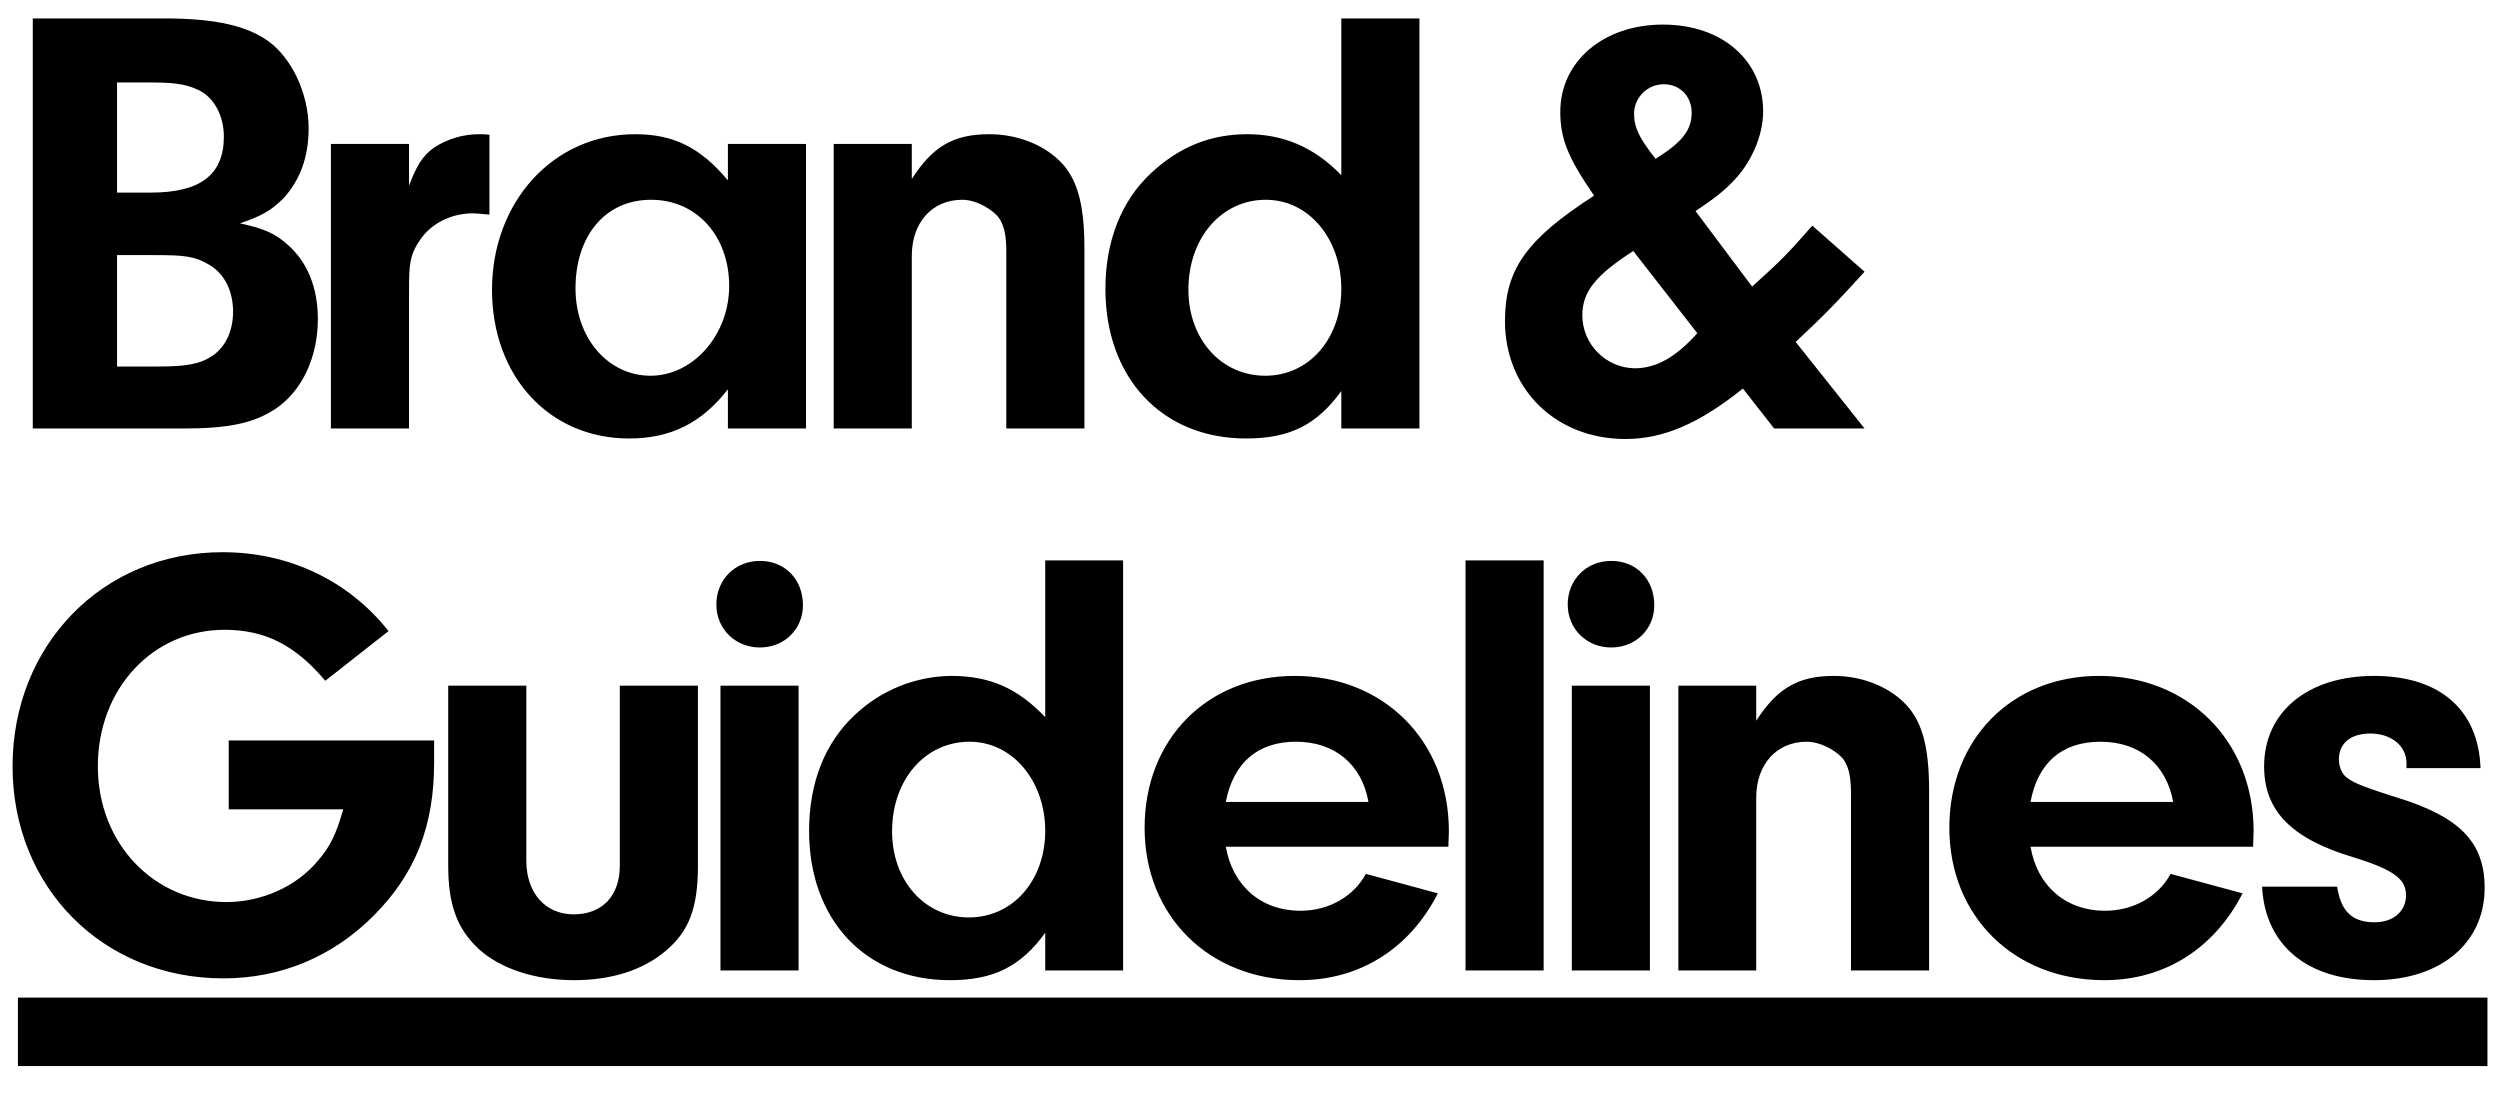
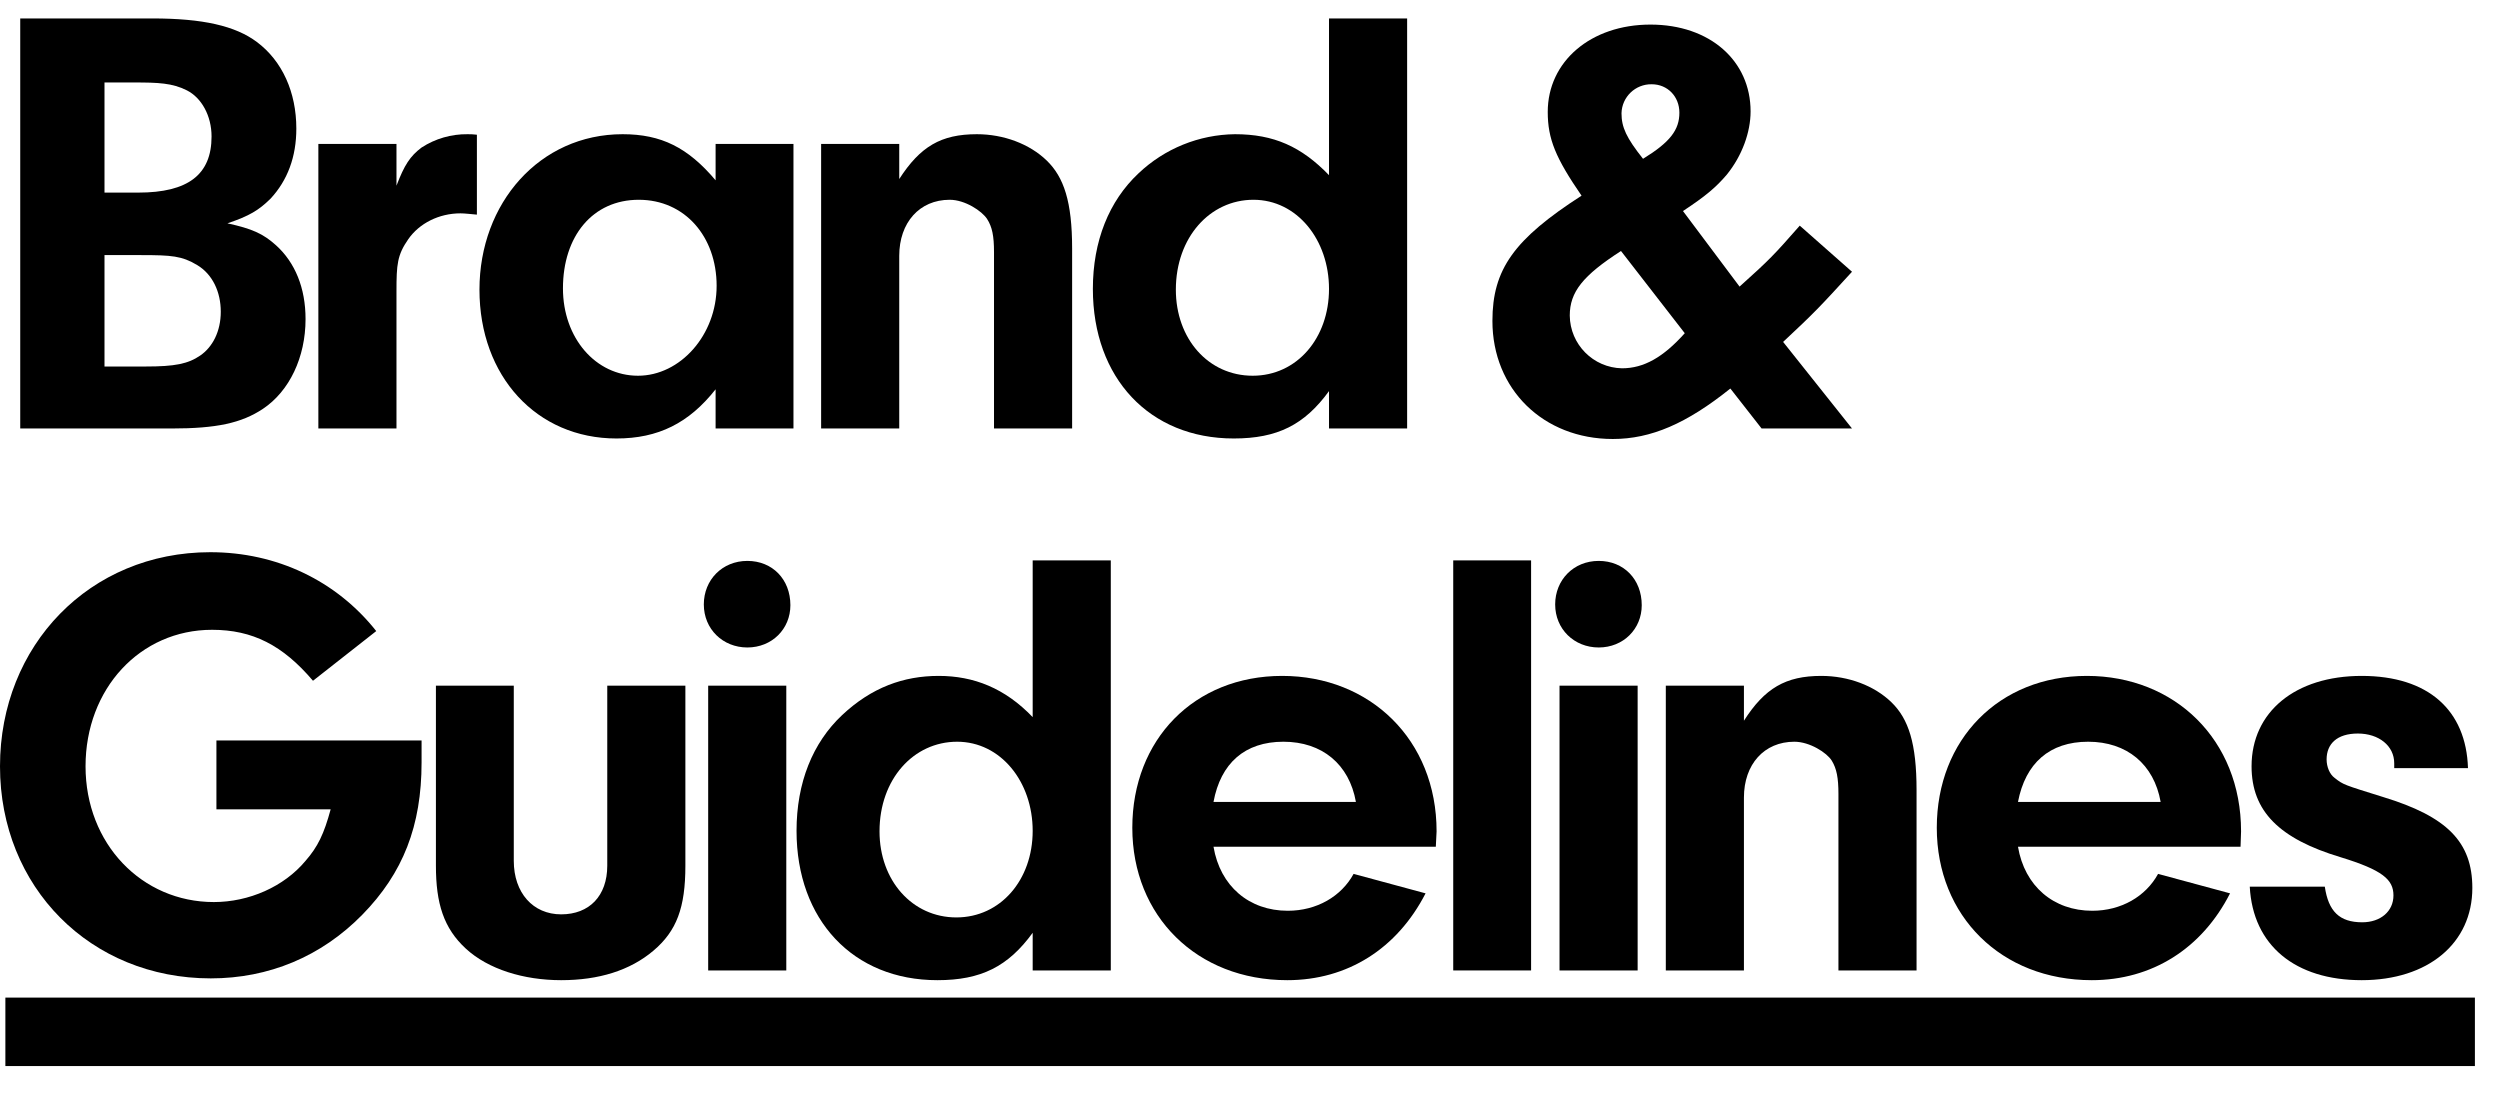
- <svg xmlns="http://www.w3.org/2000/svg" width="976.1" height="429" viewBox="0 0 976.1 429">
-   <path d="M7 389.5h964.2v26.73H7zM64.4 7.2c19.7 0 32.4 2.9 40.8 9.2s15.3 19.6 15.3 33.8c0 11-3.3 20.2-10 27.4-4.6 4.5-8.2 6.7-16.8 9.6 9.6 2.1 13.9 4 18.9 8.6 7.5 6.7 11.5 16.6 11.5 28.8 0 14.9-6.2 28.1-16.5 35-8.4 5.6-18.3 7.7-35.8 7.7h-59V7.2zm-18.7 68h13.2c19.4 0 28.5-7 28.5-21.9 0-8.1-3.8-15.1-9.6-18s-11.3-3.1-20.6-3.1H45.7zm0 67.9h16c11.3 0 16.6-1 21.4-4.3s7.9-9.4 7.9-17.1-3.1-14.6-9.1-18.2-10.1-3.9-22.1-3.9H45.7zm114-86.9v16.3c3.1-8.1 5.2-11.5 9.8-14.9a32.3 32.3 0 0 1 18-5.2 28.8 28.8 0 0 1 3.6.2v31.2c-2.4-.2-4.8-.5-6.5-.5-8.4 0-16.1 3.9-20.4 10.1s-4.5 9.8-4.5 20.4v53.5h-30.5V56.2zm124.5 0h30.5v111.1h-30.5V152c-10.3 13.2-22.3 19.2-38.6 19.2-31.2 0-53.5-24.3-53.5-58.1s23.5-60.7 55.9-60.7c15.1 0 25.4 5.2 36.2 18zm-59.5 56.4c0 19.4 12.7 34.1 29.3 34.1s30.7-15.9 30.7-35.1S272.2 78 254.2 78s-29.5 14.2-29.5 34.6zM356 56.2v13.7c8.1-12.7 16.3-17.5 30.2-17.5 10.6 0 20.7 3.8 27.4 10.3s9.8 16.1 9.8 34.3v70.3h-30.5V98.4c0-6.2-.7-9.8-2.6-12.9s-8.6-7.5-14.6-7.5c-11.8 0-19.7 8.9-19.7 21.9v67.4h-30.5V56.2zm167.7-49h30.5v160.1h-30.5v-14.6c-9.6 13.2-20.1 18.5-37.2 18.5-32.8 0-54.9-23.6-54.9-58.4 0-18.7 6.2-34.3 17.7-45.1s24-15.3 37.7-15.3 25.9 4.8 36.7 16zM464 113.1c0 19.2 12.7 33.6 30 33.6s29.7-14.7 29.7-33.9S511.3 78 494.2 78 464 92.7 464 113.1zm264 54.2h-35.3l-12.2-15.6c-17.1 13.7-31 19.7-45.9 19.7-27.1 0-47-19.4-47-46.1 0-20.1 8.4-31.9 34.8-48.9-10.1-14.7-13.2-22.1-13.2-32.7 0-19.7 16.8-34.1 40.1-34.1s39.1 14.2 39.1 33.9c0 8.1-3.4 17.3-9.4 24.7-4.1 4.8-7.9 8.2-17 14.2l22.1 29.5c11.7-10.6 13.4-12.3 23.5-23.8l20.4 18c-12.7 13.9-14.7 15.9-26.9 27.4zM637.7 98c-14.9 9.6-19.9 16-19.9 25.2a20.8 20.8 0 0 0 20.4 20.6c8.4 0 16.1-4.3 24.5-13.7zm22.8-54c0-6.3-4.5-11.1-10.8-11.1A11.6 11.6 0 0 0 638 44.2c0 5.5 1.9 9.6 8.4 17.8 10.5-6.5 14.1-11.3 14.1-18zm-491 245.1v8.6c0 24.7-7.2 43.2-23.3 59.5s-36.5 24.8-59 24.8c-47.1 0-82.3-35.6-82.3-82.8s35-83.6 82-83.6c26 0 49.2 11.1 64.8 30.8L127 265.8c-11.7-13.9-23.5-19.9-39.3-19.9-28.1 0-49.5 23-49.5 53.3s22.1 53 50.2 53c13.7 0 27.3-6 35.7-16.1 4.8-5.5 7.2-10.5 9.9-20.1H89.3v-26.9zm103-21.4V338c0 16.4-3.4 25.5-12.5 33.2s-21.4 11.5-36 11.5-28.6-4.3-37.2-12.3S175 352.7 175 338v-70.3h30.5v68.4c0 12.5 7.4 20.9 18.5 20.9s18-7.2 18-19v-70.3zm41-31.4c0 9.3-7.2 16.5-16.8 16.5s-17-7.2-17-16.8 7.2-17 17-17 16.8 7.2 16.8 17.3zm-1.7 142.6h-30.5V267.7h30.5zm96.3-160.1h30.4v160.1h-30.4v-14.7c-9.6 13.2-20.2 18.5-37.2 18.5-32.9 0-55-23.5-55-58.3 0-18.8 6.2-34.4 17.8-45.2a55.5 55.5 0 0 1 37.6-15.3c15.2 0 26 4.8 36.8 16.1zm-59.8 105.8c0 19.2 12.7 33.6 30 33.6s29.8-14.6 29.8-33.8-12.5-34.8-29.6-34.8-30.2 14.6-30.2 35zm130.3 6c2.7 15.4 13.9 25 29.1 25 11.2 0 20.8-5.6 25.6-14.4l28.1 7.6c-11 21.6-30.5 33.9-54 33.9-35.3 0-60.5-25-60.5-59.5s24.3-59.3 58.6-59.3 60.2 24.9 60.2 60.7l-.2 6zm55.7-17.5c-2.6-14.7-13.2-23.5-28.3-23.5s-24.5 8.4-27.4 23.5zm37.9 65.8V218.8h30.5v160.1zm73.7-142.6c0 9.3-7.2 16.5-16.8 16.5s-17-7.2-17-16.8 7.2-17 17-17 16.8 7.2 16.8 17.3zm-1.7 142.6h-30.5V267.7h30.5zm41.5-111.2v13.7c8.2-12.7 16.4-17.5 30.3-17.5 10.5 0 20.6 3.8 27.3 10.3s9.9 16.1 9.9 34.3v70.4h-30.5V310c0-6.3-.7-9.9-2.6-13s-8.7-7.4-14.7-7.4c-11.7 0-19.7 8.8-19.7 21.8v67.5h-30.4V267.7zm107.1 62.9c2.6 15.4 13.9 25 29 25 11.3 0 20.9-5.6 25.7-14.4l28.1 7.6c-11.1 21.6-30.5 33.9-54 33.9-35.3 0-60.5-25-60.5-59.5s24.2-59.3 58.5-59.3 60.3 24.9 60.3 60.7l-.2 6zm55.7-17.5c-2.7-14.7-13.2-23.5-28.4-23.5s-24.5 8.4-27.3 23.5zm91.1-13.2V298c0-6.8-6-11.6-14.1-11.6s-12.3 4.1-12.3 10.1c0 2.9 1.2 5.8 3.2 7.2s3.6 2.7 18.9 7.5c25 7.6 34.8 17.5 34.8 35.5 0 21.6-17.3 36-43.2 36s-42.5-13.5-43.7-36.5h29.3c1.5 9.6 5.8 13.9 14.7 13.9 7.2 0 12.2-4.3 12.2-10.5s-4.3-9.9-20.6-14.9c-24-7.2-34.8-18-34.8-35.5 0-21.2 17-35.3 42.9-35.3s40.8 13.4 41.6 36z" />
+ <svg xmlns="http://www.w3.org/2000/svg" id="Layer_1" data-name="Layer 1" width="976.1" height="429" viewBox="0 0 976.1 429">
+   <rect x="2.1" y="389.5" width="964.2" height="26.73" />
+   <path d="M59.5,7.2c19.7,0,32.4,2.9,40.8,9.2,9.9,7.4,15.4,19.6,15.4,33.8,0,11-3.4,20.2-10.1,27.4-4.6,4.5-8.2,6.7-16.8,9.6,9.6,2.1,13.9,4,19,8.6,7.4,6.7,11.5,16.6,11.5,28.8,0,14.9-6.3,28.1-16.6,35-8.4,5.6-18.2,7.7-35.7,7.7H7.9V7.2Zm-18.7,68H54c19.4,0,28.6-7,28.6-21.9,0-8.1-3.9-15.1-9.6-18s-11.3-3.1-20.7-3.1H40.8Zm0,67.9H56.9c11.3,0,16.5-1,21.3-4.3s8-9.4,8-17.1S83,107.1,77,103.5s-10-3.9-22-3.9H40.8Z" />
+   <path d="M154.8,56.2V72.5c3.1-8.1,5.3-11.5,9.8-14.9a32.3,32.3,0,0,1,18-5.2,27.1,27.1,0,0,1,3.6.2V83.8c-2.4-.2-4.8-.5-6.4-.5-8.4,0-16.1,3.9-20.4,10.1s-4.6,9.8-4.6,20.4v53.5H124.3V56.2Z" />
+   <path d="M279.4,56.2h30.4V167.3H279.4V152c-10.4,13.2-22.4,19.2-38.7,19.2-31.2,0-53.5-24.3-53.5-58.1s23.5-60.7,55.9-60.7c15.1,0,25.5,5.2,36.3,18Zm-59.6,56.4c0,19.4,12.8,34.1,29.3,34.1s30.7-15.9,30.7-35.1S267.4,78,249.4,78,219.8,92.2,219.8,112.6Z" />
+   <path d="M351.1,56.2V69.9c8.2-12.7,16.3-17.5,30.3-17.5,10.5,0,20.6,3.8,27.3,10.3s9.9,16.1,9.9,34.3v70.3H388.1V98.4c0-6.2-.7-9.8-2.7-12.9S376.8,78,370.8,78c-11.8,0-19.7,8.9-19.7,21.9v67.4H320.6V56.2Z" />
+   <path d="M518.9,7.2h30.5V167.3H518.9V152.7c-9.6,13.2-20.2,18.5-37.2,18.5-32.9,0-55-23.6-55-58.4,0-18.7,6.3-34.3,17.8-45.1a55.6,55.6,0,0,1,37.7-15.3c15.1,0,25.9,4.8,36.7,16ZM459.1,113.1c0,19.2,12.7,33.6,30,33.6s29.8-14.7,29.8-33.9S506.4,78,489.4,78,459.1,92.7,459.1,113.1Z" />
+   <path d="M723.1,167.3H687.8l-12.2-15.6c-17.1,13.7-31,19.7-45.9,19.7-27.1,0-47-19.4-47-46.1,0-20.1,8.4-31.9,34.8-48.9-10.1-14.7-13.2-22.1-13.2-32.7,0-19.7,16.8-34.1,40.1-34.1s39.1,14.2,39.1,33.9c0,8.1-3.3,17.3-9.3,24.7-4.1,4.8-8,8.2-17.1,14.2l22.1,29.5c11.8-10.6,13.4-12.3,23.5-23.8l20.4,18c-12.7,13.9-14.6,15.9-26.9,27.4ZM632.9,98c-14.9,9.6-20,16-20,25.2a20.8,20.8,0,0,0,20.4,20.6c8.5,0,16.1-4.3,24.5-13.7Zm22.8-54c0-6.3-4.6-11.1-10.8-11.1a11.6,11.6,0,0,0-11.8,11.3c0,5.5,1.9,9.6,8.4,17.8C652.1,55.5,655.7,50.7,655.7,44Z" />
+   <path d="M164.6,289.1v8.6c0,24.7-7.2,43.2-23.2,59.5S104.9,382,82.3,382C35.3,382,0,346.4,0,299.2s35-83.6,82.1-83.6c25.9,0,49.2,11.1,64.8,30.8l-24.7,19.4c-11.8-13.9-23.6-19.9-39.4-19.9-28.1,0-49.4,23-49.4,53.3s22,53,50.1,53c13.7,0,27.4-6,35.8-16.1,4.8-5.5,7.2-10.5,9.8-20.1H84.5V289.1Z" />
+   <path d="M267.6,267.7V338c0,16.4-3.4,25.5-12.5,33.2s-21.3,11.5-36,11.5-28.5-4.3-37.2-12.3-11.7-17.7-11.7-32.4V267.7h30.4v68.4c0,12.5,7.5,20.9,18.5,20.9s18-7.2,18-19V267.7Z" />
+   <path d="M308.6,236.3c0,9.3-7.2,16.5-16.8,16.5s-17-7.2-17-16.8,7.2-17,17-17S308.6,226.2,308.6,236.3ZM307,378.9H276.5V267.7H307Z" />
+   <path d="M403.2,218.8h30.5V378.9H403.2V364.2c-9.6,13.2-20.2,18.5-37.2,18.5-32.9,0-55-23.5-55-58.3,0-18.8,6.3-34.4,17.8-45.2s24-15.3,37.7-15.3,25.9,4.8,36.7,16.1ZM343.4,324.6c0,19.2,12.8,33.6,30,33.6s29.8-14.6,29.8-33.8-12.5-34.8-29.5-34.8S343.4,304.2,343.4,324.6Z" />
+   <path d="M473.8,330.6c2.6,15.4,13.9,25,29,25,11.3,0,20.9-5.6,25.7-14.4l28.1,7.6c-11.1,21.6-30.5,33.9-54,33.9-35.3,0-60.5-25-60.5-59.5s24.2-59.3,58.5-59.3,60.3,24.9,60.3,60.7l-.3,6Zm55.6-17.5c-2.6-14.7-13.2-23.5-28.3-23.5s-24.5,8.4-27.3,23.5Z" />
+   <path d="M567.4,378.9V218.8h30.4V378.9Z" />
+   <path d="M641,236.3c0,9.3-7.2,16.5-16.8,16.5s-17-7.2-17-16.8,7.2-17,17-17S641,226.2,641,236.3Zm-1.6,142.6H608.9V267.7h30.5Z" />
+   <path d="M680.9,267.7v13.7c8.1-12.7,16.3-17.5,30.2-17.5,10.6,0,20.7,3.8,27.4,10.3s9.8,16.1,9.8,34.3v70.4H717.8V310c0-6.3-.7-9.9-2.6-13s-8.6-7.4-14.6-7.4c-11.8,0-19.7,8.8-19.7,21.8v67.5H650.4V267.7Z" />
+   <path d="M787.9,330.6c2.6,15.4,13.9,25,29,25,11.3,0,20.9-5.6,25.7-14.4l28.1,7.6c-11,21.6-30.5,33.9-54,33.9-35.3,0-60.5-25-60.5-59.5s24.3-59.3,58.6-59.3S875,288.8,875,324.6l-.2,6Zm55.7-17.5c-2.6-14.7-13.2-23.5-28.3-23.5s-24.5,8.4-27.4,23.5Z" />
+   <path d="M934.8,299.9V298c0-6.8-6-11.6-14.2-11.6s-12.2,4.1-12.2,10.1c0,2.9,1.2,5.8,3.1,7.2,3.4,2.7,3.6,2.7,19,7.5,24.9,7.6,34.8,17.5,34.8,35.5,0,21.6-17.3,36-43.2,36s-42.5-13.5-43.7-36.5h29.3c1.4,9.6,5.7,13.9,14.6,13.9,7.2,0,12.2-4.3,12.2-10.5s-4.3-9.9-20.6-14.9c-24-7.2-34.8-18-34.8-35.5,0-21.2,17-35.3,43-35.3s40.8,13.4,41.5,36Z" />
</svg>
